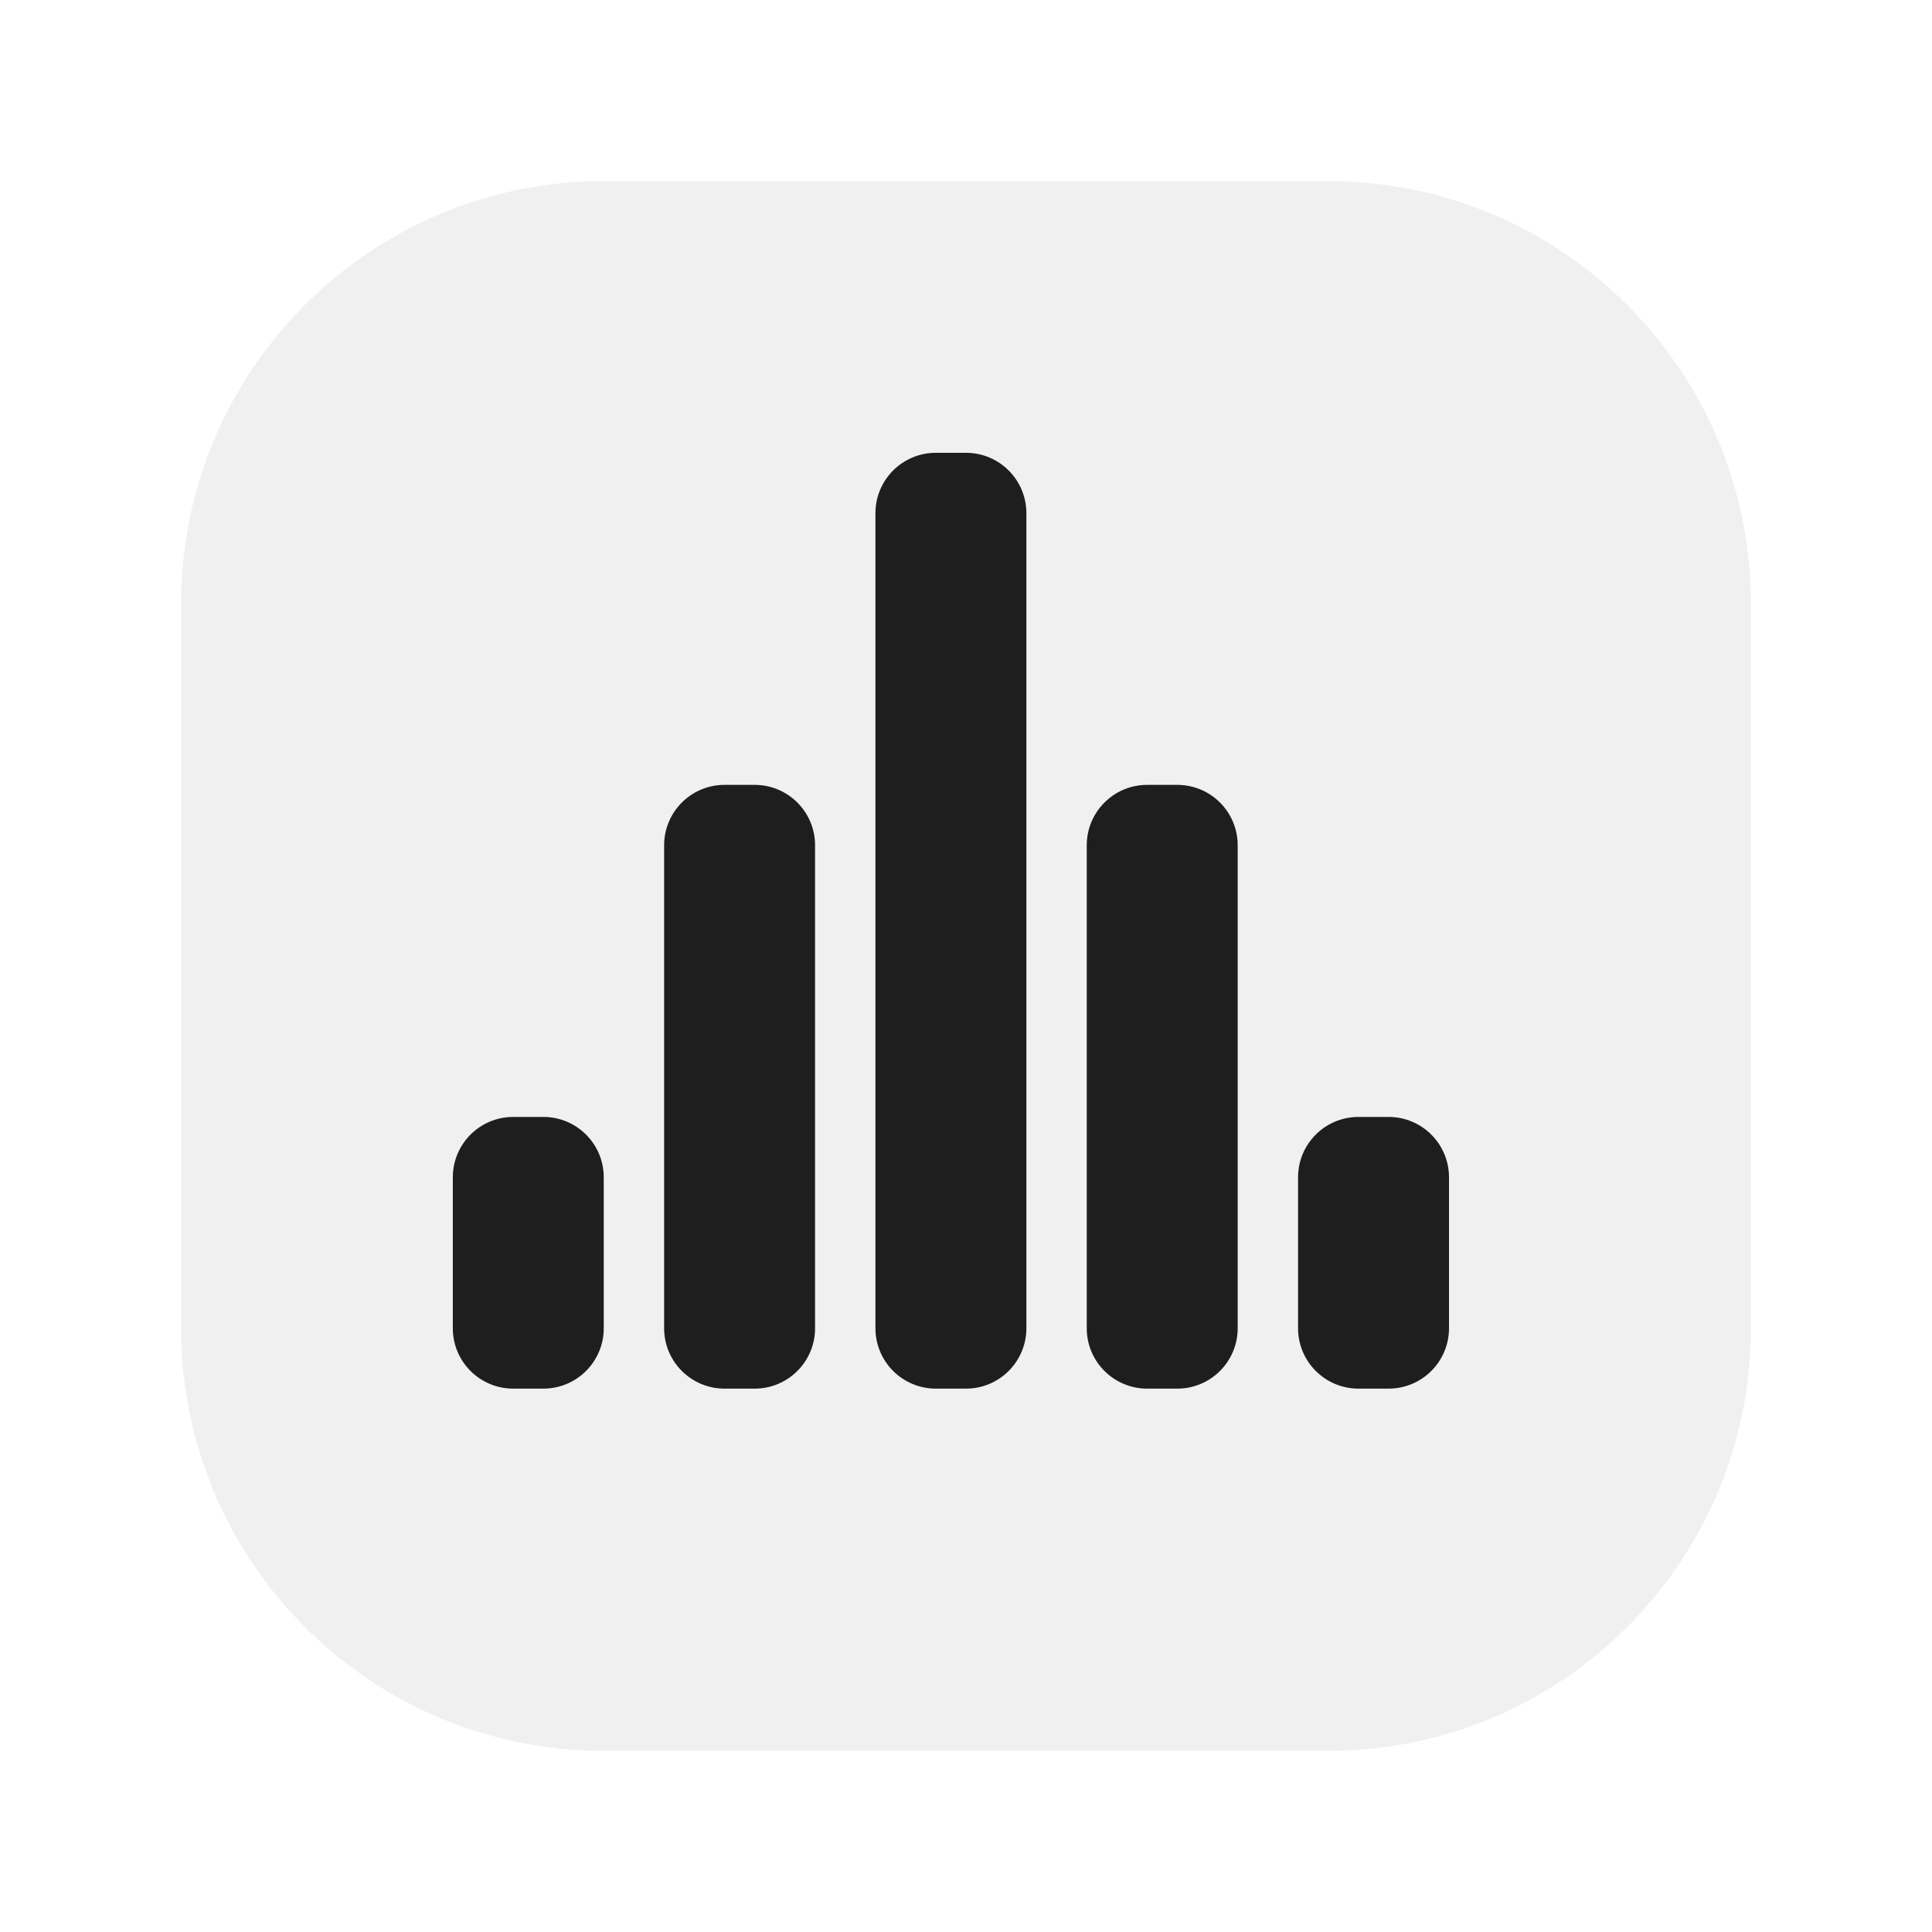
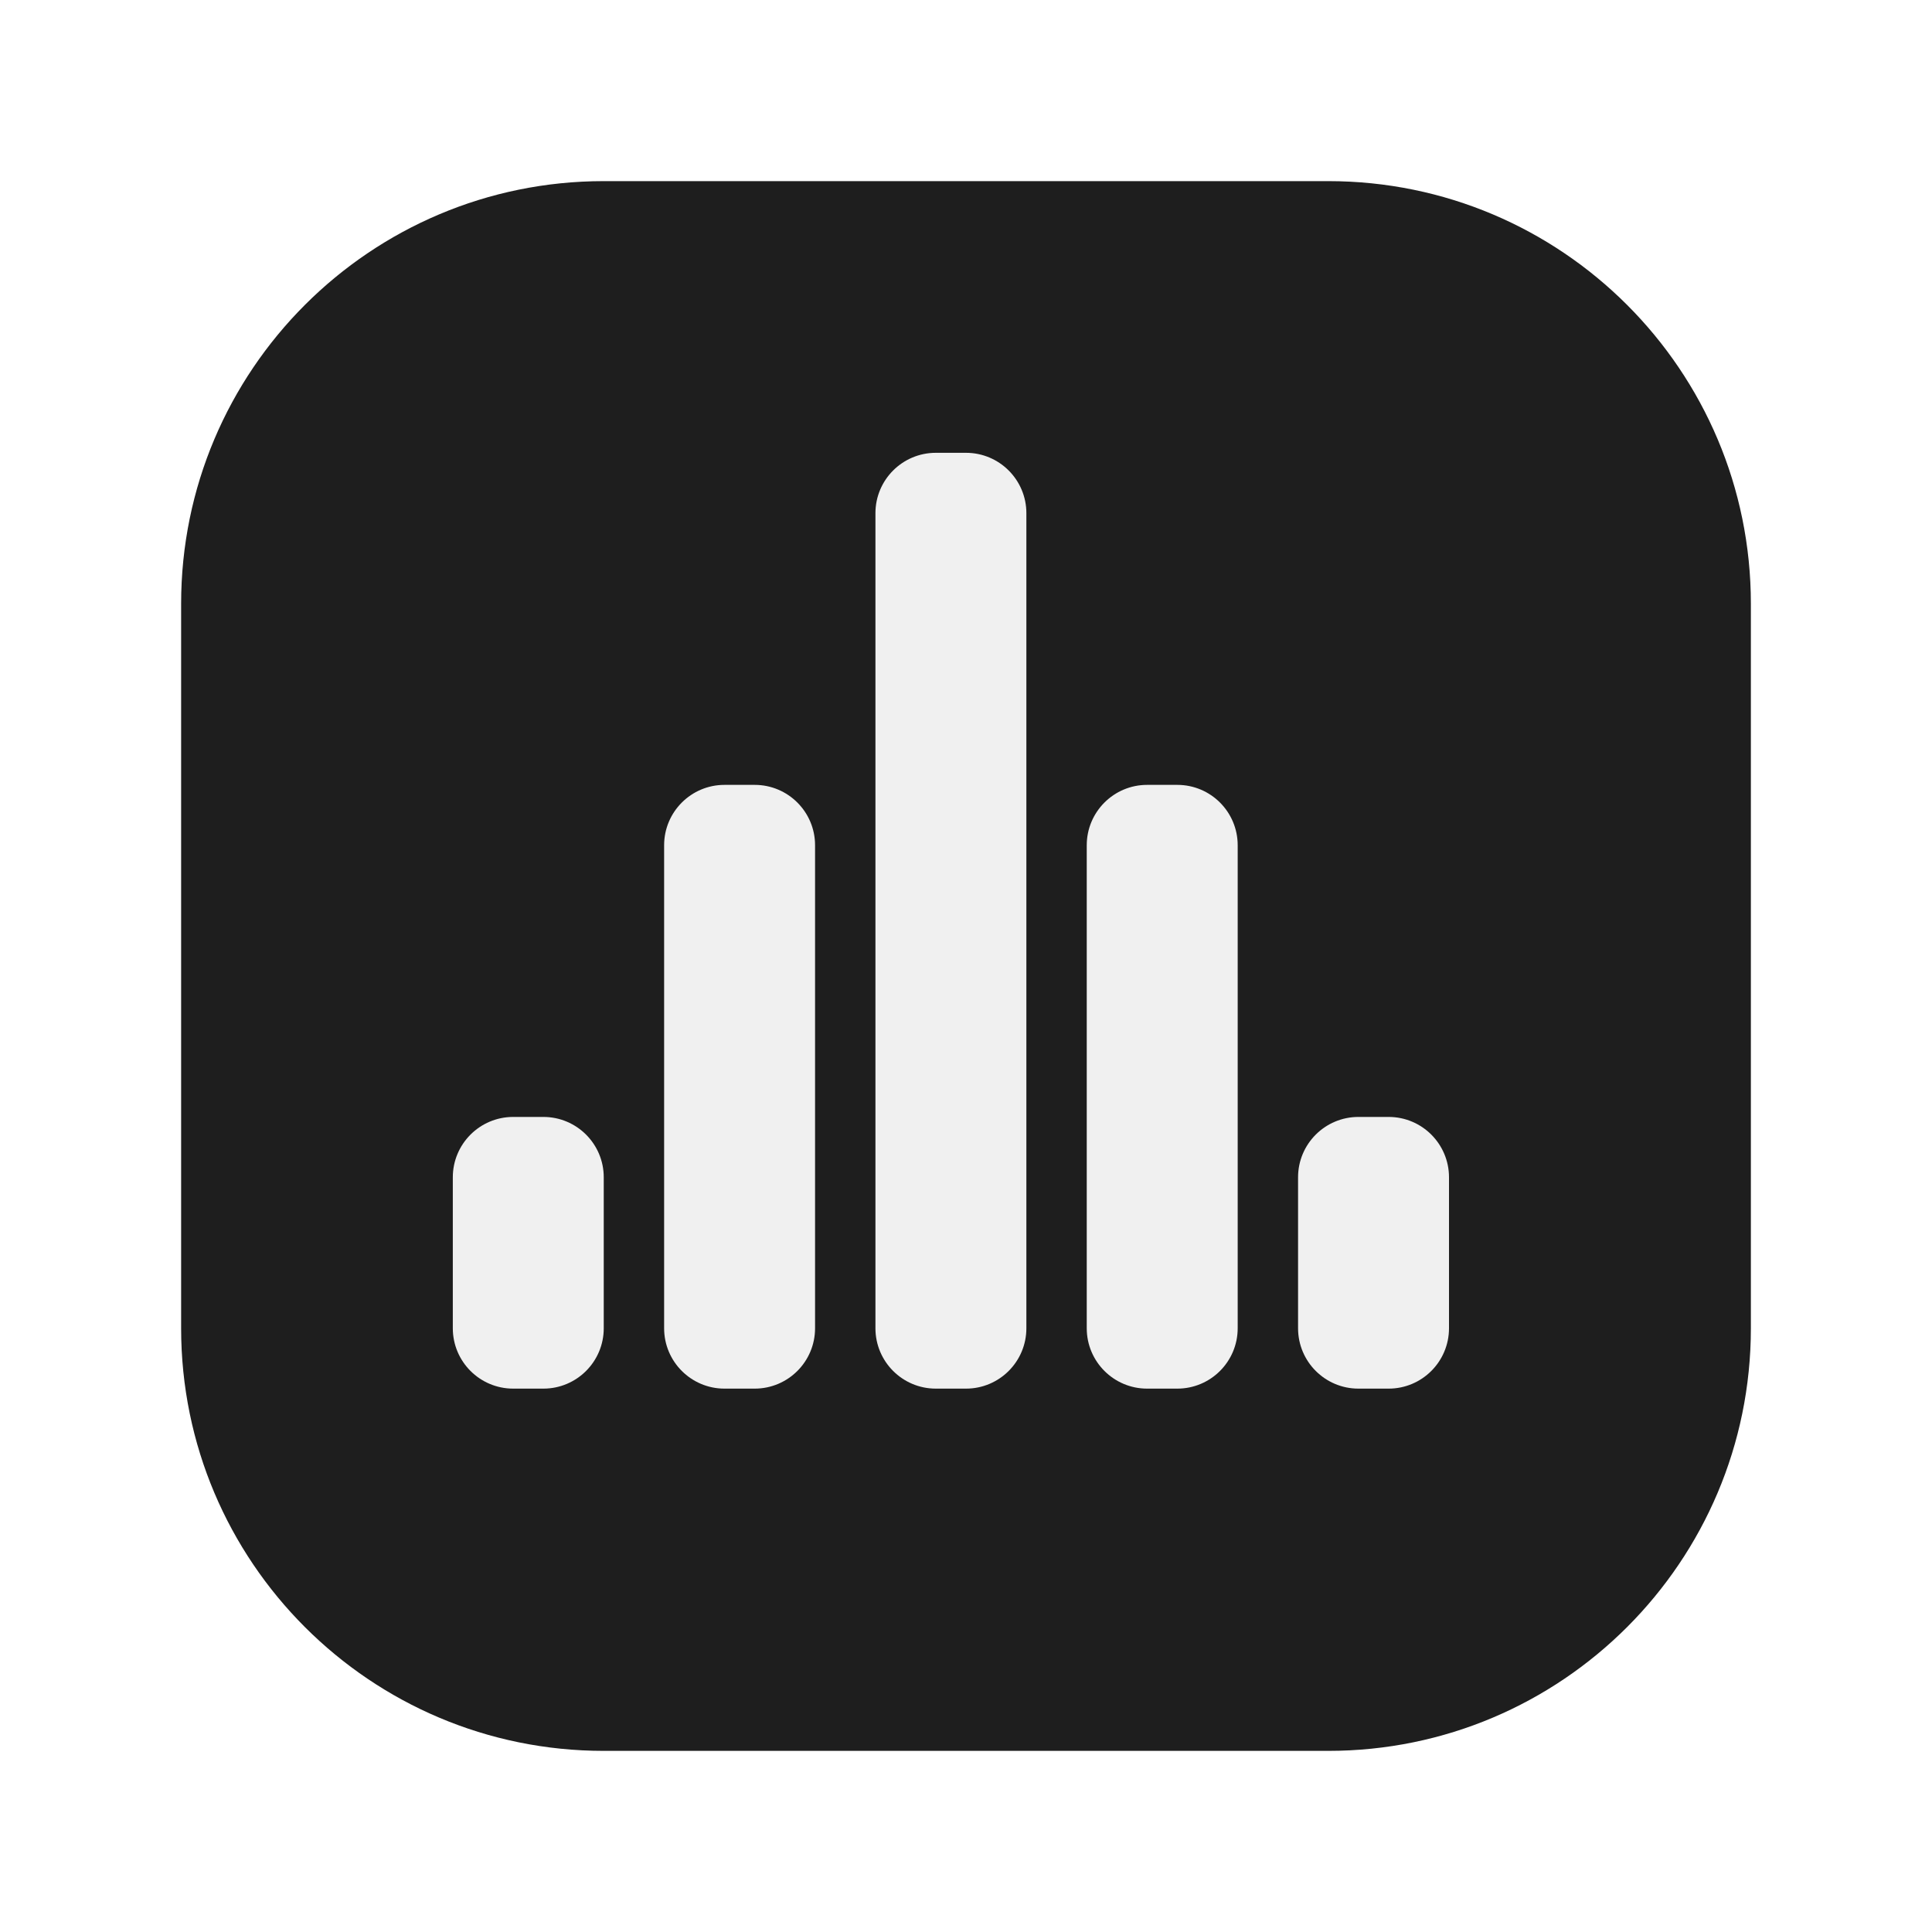
<svg xmlns="http://www.w3.org/2000/svg" viewBox="0 0 64 64">
-   <rect x="6" y="6" width="52" height="52" rx="14" fill="#F0F0F0" />
-   <rect x="15" y="37" width="5" height="9" rx="2" fill="#1E1E1E" />
-   <rect x="22" y="26" width="5" height="20" rx="2" fill="#1E1E1E" />
-   <rect x="29" y="15" width="5" height="31" rx="2" fill="#1E1E1E" />
-   <rect x="36" y="26" width="5" height="20" rx="2" fill="#1E1E1E" />
-   <rect x="43" y="37" width="5" height="9" rx="2" fill="#1E1E1E" />
+   <rect x="6" y="6" width="52" height="52" rx="14" fill="#1E1E1E" />
+   <rect x="15" y="37" width="5" height="9" rx="2" fill="#F0F0F0" />
+   <rect x="22" y="26" width="5" height="20" rx="2" fill="#F0F0F0" />
+   <rect x="29" y="15" width="5" height="31" rx="2" fill="#F0F0F0" />
+   <rect x="36" y="26" width="5" height="20" rx="2" fill="#F0F0F0" />
+   <rect x="43" y="37" width="5" height="9" rx="2" fill="#F0F0F0" />
</svg>
